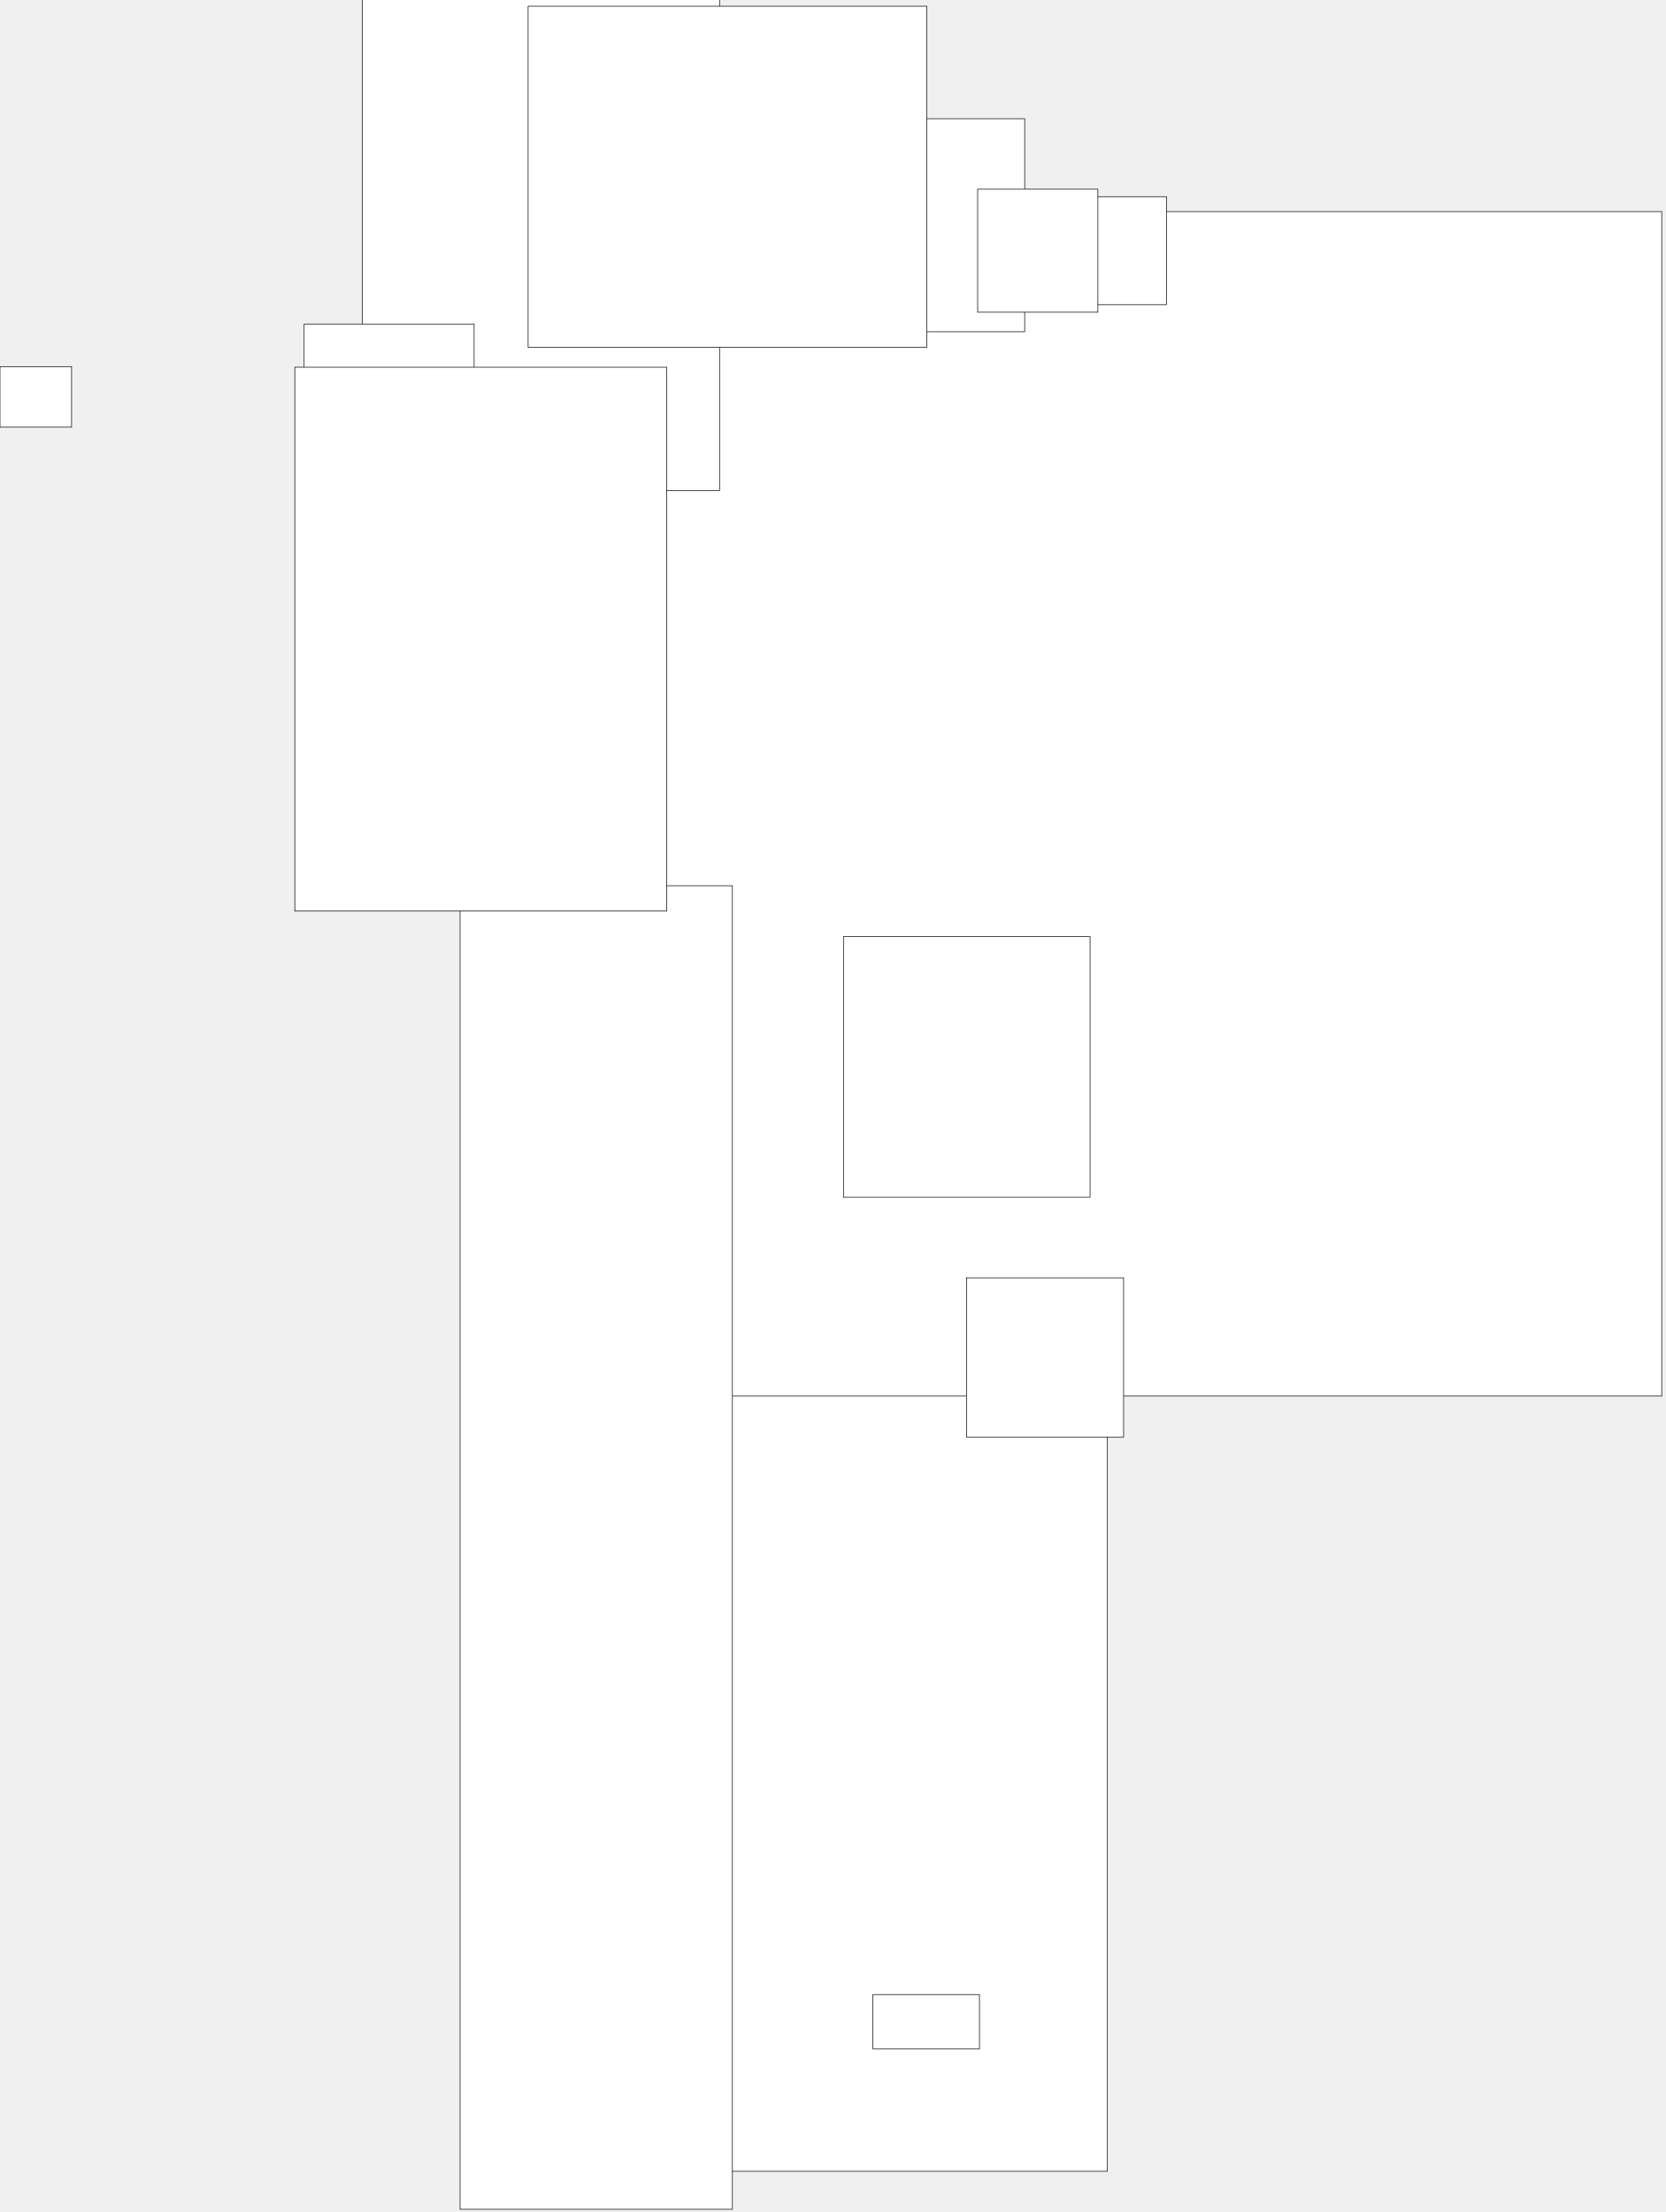
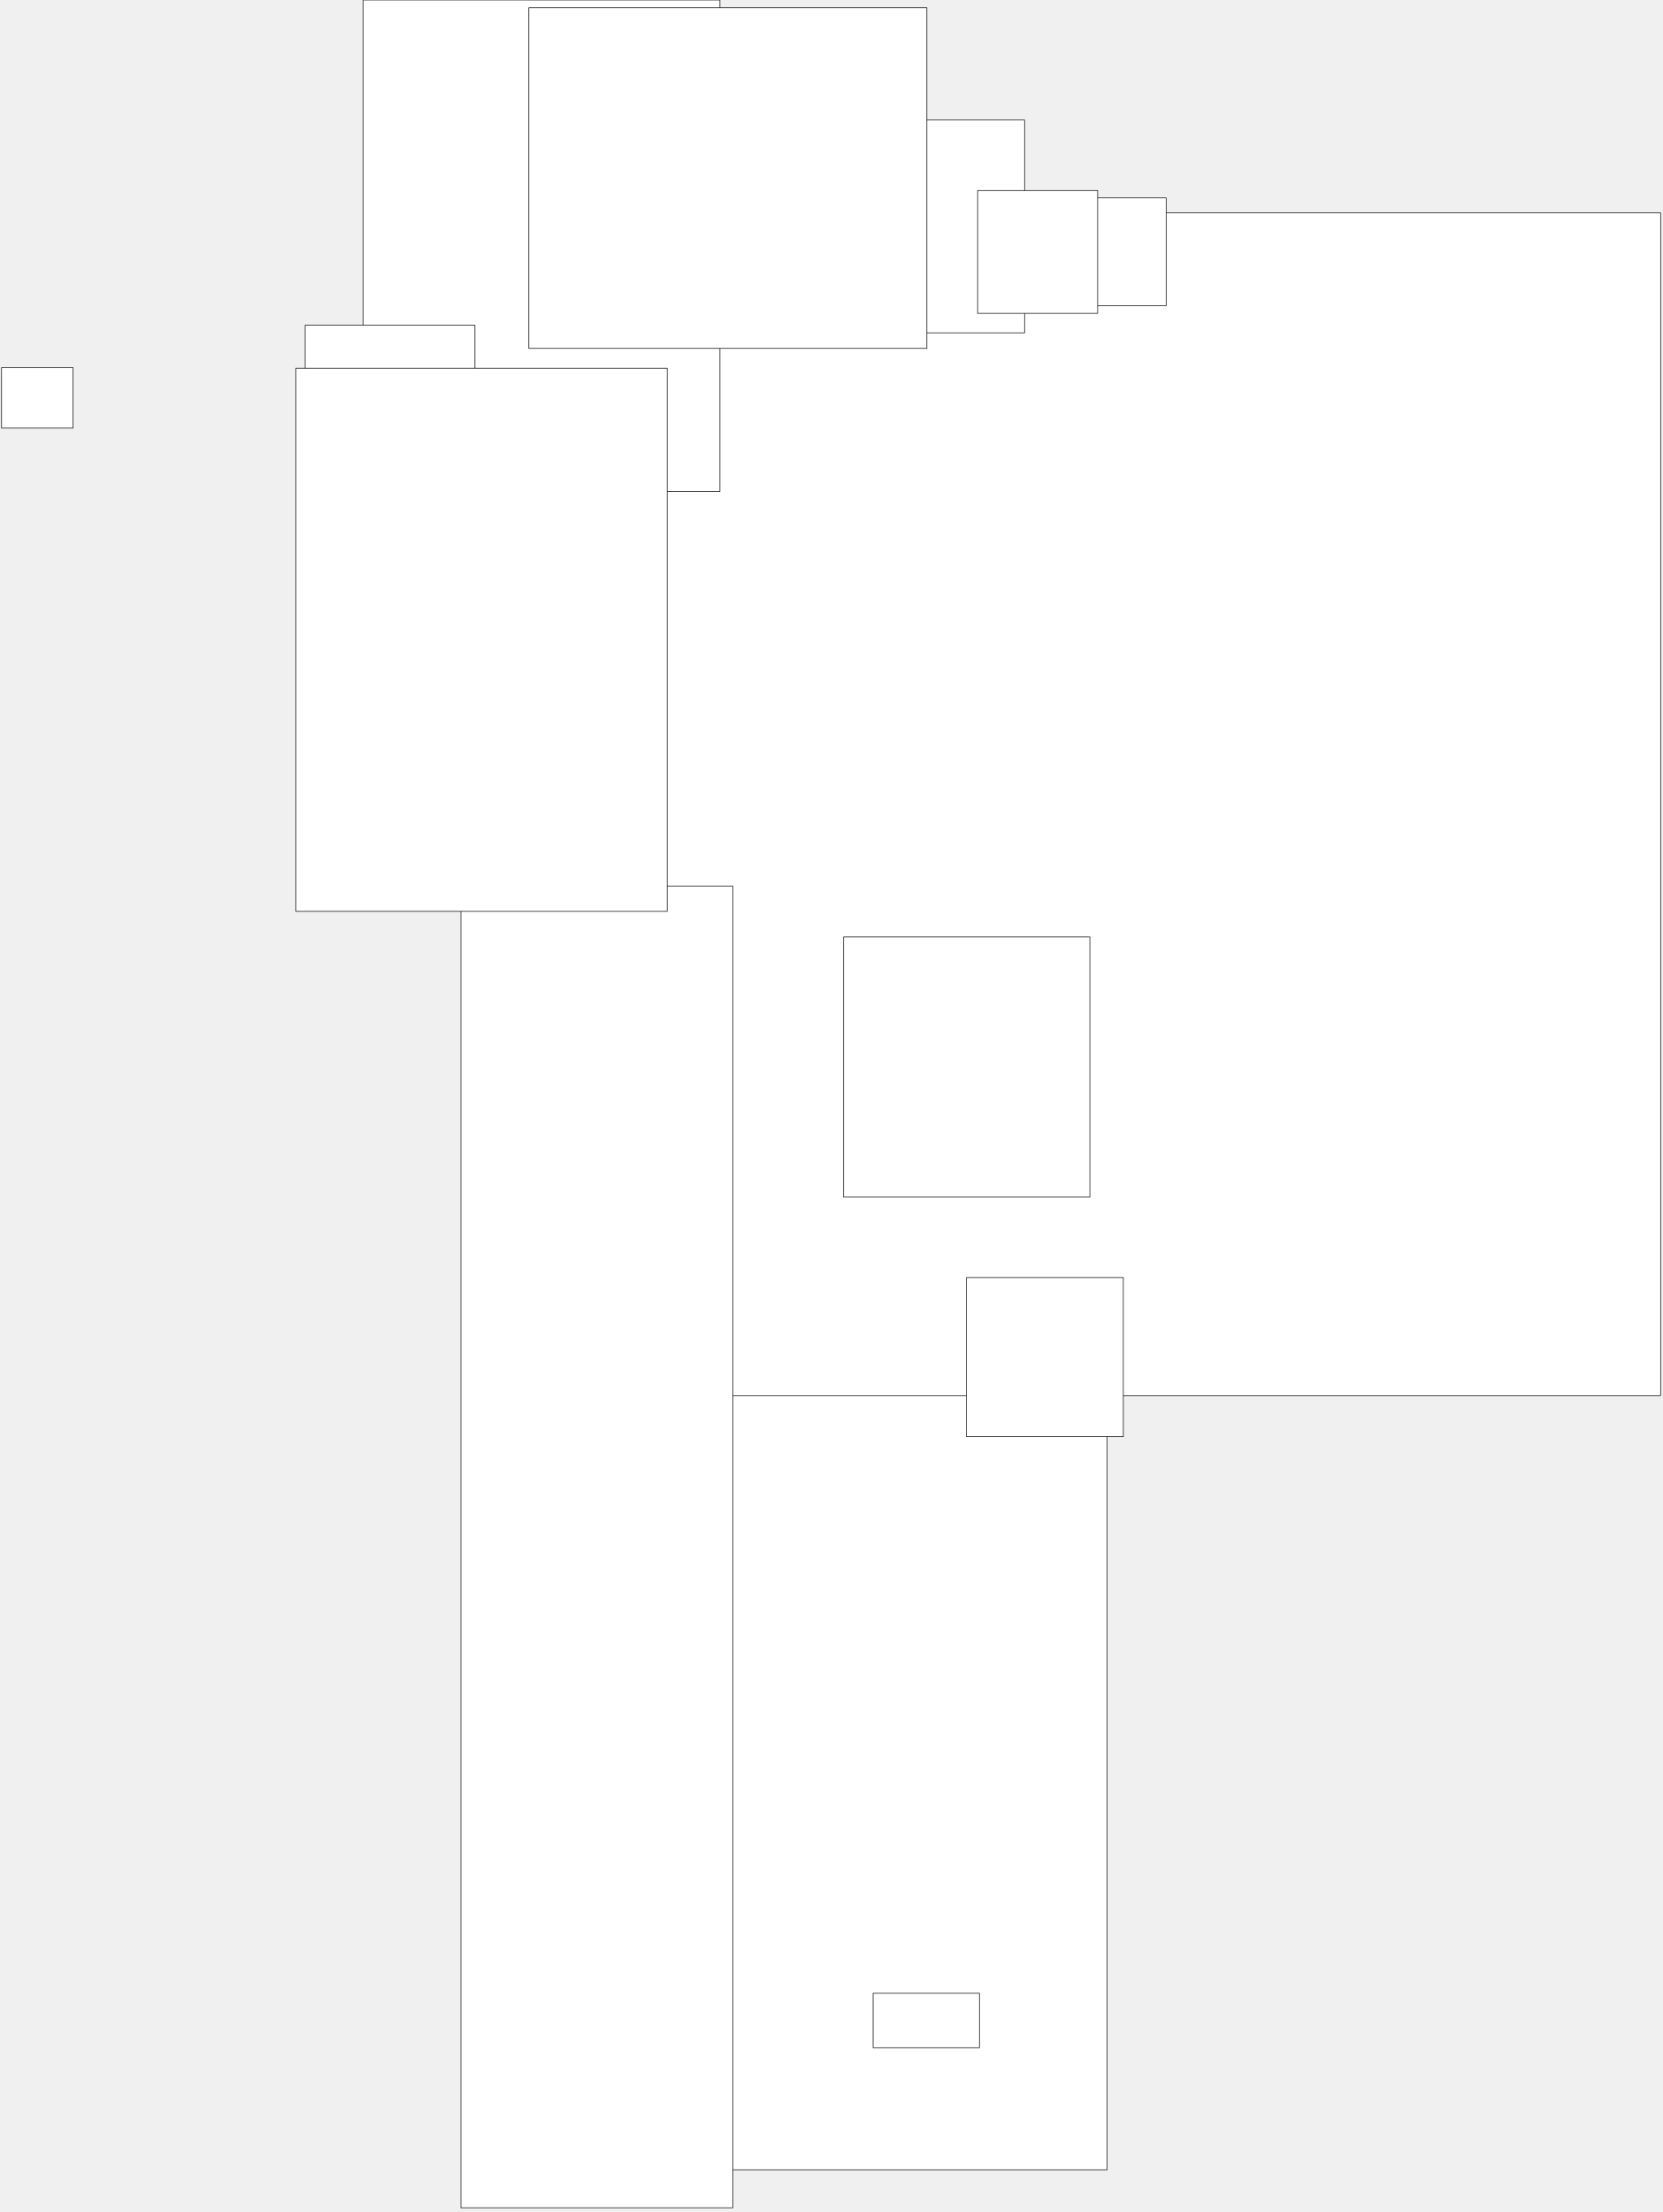
- <svg xmlns="http://www.w3.org/2000/svg" style="background: transparent; background-color: transparent;" version="1.1" width="536px" height="712px" viewBox="0 0 536 712">
+ <svg xmlns="http://www.w3.org/2000/svg" style="background: transparent; background-color: transparent;" version="1.1" width="536px" height="713px" viewBox="0 0 536 713">
  <defs />
  <g>
    <g data-cell-id="0">
      <g data-cell-id="1">
        <g data-cell-id="24">
-           <g>
+           <g transform="translate(0.5,0.5)">
            <rect x="168" y="327.2" width="188.46" height="371.69" fill="#ffffff" stroke="#000000" stroke-width="0.2" pointer-events="all" style="fill: light-dark(rgb(255, 255, 255), rgb(18, 18, 18)); stroke: light-dark(rgb(0, 0, 0), rgb(255, 255, 255));" />
          </g>
        </g>
        <g data-cell-id="25">
-           <g>
+           <g transform="translate(0.5,0.5)">
            <rect x="205.3" y="209.7" width="115.2" height="128.52" fill="#ffffff" stroke="#000000" stroke-width="0.2" pointer-events="all" style="fill: light-dark(rgb(255, 255, 255), rgb(18, 18, 18)); stroke: light-dark(rgb(0, 0, 0), rgb(255, 255, 255));" />
          </g>
        </g>
        <g data-cell-id="26">
-           <g>
+           <g transform="translate(0.5,0.5)">
            <rect x="164.1" y="68.1" width="370.8" height="381.27" fill="#ffffff" stroke="#000000" stroke-width="0.2" pointer-events="all" style="fill: light-dark(rgb(255, 255, 255), rgb(18, 18, 18)); stroke: light-dark(rgb(0, 0, 0), rgb(255, 255, 255));" />
          </g>
        </g>
        <g data-cell-id="27">
-           <g>
+           <g transform="translate(0.5,0.5)">
            <rect x="148.1" y="285.1" width="87.66" height="426.03" fill="#ffffff" stroke="#000000" stroke-width="0.2" pointer-events="all" style="fill: light-dark(rgb(255, 255, 255), rgb(18, 18, 18)); stroke: light-dark(rgb(0, 0, 0), rgb(255, 255, 255));" />
          </g>
        </g>
        <g data-cell-id="28">
-           <g>
+           <g transform="translate(0.5,0.5)">
            <rect x="116.6" y="-0.5" width="115.02" height="158.4" fill="#ffffff" stroke="#000000" stroke-width="0.2" pointer-events="all" style="fill: light-dark(rgb(255, 255, 255), rgb(18, 18, 18)); stroke: light-dark(rgb(0, 0, 0), rgb(255, 255, 255));" />
          </g>
        </g>
        <g data-cell-id="29">
-           <g>
+           <g transform="translate(0.5,0.5)">
            <rect x="97.9" y="104.3" width="54.72" height="61.01" fill="#ffffff" stroke="#000000" stroke-width="0.2" pointer-events="all" style="fill: light-dark(rgb(255, 255, 255), rgb(18, 18, 18)); stroke: light-dark(rgb(0, 0, 0), rgb(255, 255, 255));" />
          </g>
        </g>
        <g data-cell-id="30">
-           <g>
+           <g transform="translate(0.5,0.5)">
            <rect x="281" y="642" width="34.29" height="17.54" fill="#ffffff" stroke="#000000" stroke-width="0.2" pointer-events="all" style="fill: light-dark(rgb(255, 255, 255), rgb(18, 18, 18)); stroke: light-dark(rgb(0, 0, 0), rgb(255, 255, 255));" />
          </g>
        </g>
        <g data-cell-id="31">
-           <g>
+           <g transform="translate(0.5,0.5)">
            <rect x="347.4" y="63.3" width="28.08" height="34.74" fill="#ffffff" stroke="#000000" stroke-width="0.2" pointer-events="all" style="fill: light-dark(rgb(255, 255, 255), rgb(18, 18, 18)); stroke: light-dark(rgb(0, 0, 0), rgb(255, 255, 255));" />
          </g>
        </g>
        <g data-cell-id="32">
-           <g>
+           <g transform="translate(0.5,0.5)">
            <rect x="0" y="118" width="23.04" height="19.5" fill="#ffffff" stroke="#000000" stroke-width="0.2" pointer-events="all" style="fill: light-dark(rgb(255, 255, 255), rgb(18, 18, 18)); stroke: light-dark(rgb(0, 0, 0), rgb(255, 255, 255));" />
          </g>
        </g>
        <g data-cell-id="33">
-           <g>
+           <g transform="translate(0.5,0.5)">
            <rect x="283.4" y="38.2" width="46.44" height="68.58" fill="#ffffff" stroke="#000000" stroke-width="0.2" pointer-events="all" style="fill: light-dark(rgb(255, 255, 255), rgb(18, 18, 18)); stroke: light-dark(rgb(0, 0, 0), rgb(255, 255, 255));" />
          </g>
        </g>
        <g data-cell-id="34">
-           <g>
+           <g transform="translate(0.5,0.5)">
            <rect x="271.5" y="301.5" width="79.39" height="83.86" fill="#ffffff" stroke="#000000" stroke-width="0.2" pointer-events="all" style="fill: light-dark(rgb(255, 255, 255), rgb(18, 18, 18)); stroke: light-dark(rgb(0, 0, 0), rgb(255, 255, 255));" />
          </g>
        </g>
        <g data-cell-id="35">
-           <g>
+           <g transform="translate(0.5,0.5)">
            <rect x="94.9" y="118.2" width="119.7" height="175.06" fill="#ffffff" stroke="#000000" stroke-width="0.2" pointer-events="all" style="fill: light-dark(rgb(255, 255, 255), rgb(18, 18, 18)); stroke: light-dark(rgb(0, 0, 0), rgb(255, 255, 255));" />
          </g>
        </g>
        <g data-cell-id="36">
-           <g>
+           <g transform="translate(0.5,0.5)">
            <rect x="314.7" y="60.9" width="38.7" height="39.6" fill="#ffffff" stroke="#000000" stroke-width="0.2" pointer-events="all" style="fill: light-dark(rgb(255, 255, 255), rgb(18, 18, 18)); stroke: light-dark(rgb(0, 0, 0), rgb(255, 255, 255));" />
          </g>
        </g>
        <g data-cell-id="37">
-           <g>
+           <g transform="translate(0.5,0.5)">
            <rect x="311.1" y="411.3" width="50.58" height="51.27" fill="#ffffff" stroke="#000000" stroke-width="0.2" pointer-events="all" style="fill: light-dark(rgb(255, 255, 255), rgb(18, 18, 18)); stroke: light-dark(rgb(0, 0, 0), rgb(255, 255, 255));" />
          </g>
        </g>
        <g data-cell-id="38">
-           <g>
+           <g transform="translate(0.5,0.5)">
            <rect x="170" y="2" width="128.34" height="109.8" fill="#ffffff" stroke="#000000" stroke-width="0.2" pointer-events="all" style="fill: light-dark(rgb(255, 255, 255), rgb(18, 18, 18)); stroke: light-dark(rgb(0, 0, 0), rgb(255, 255, 255));" />
          </g>
        </g>
      </g>
    </g>
  </g>
</svg>
